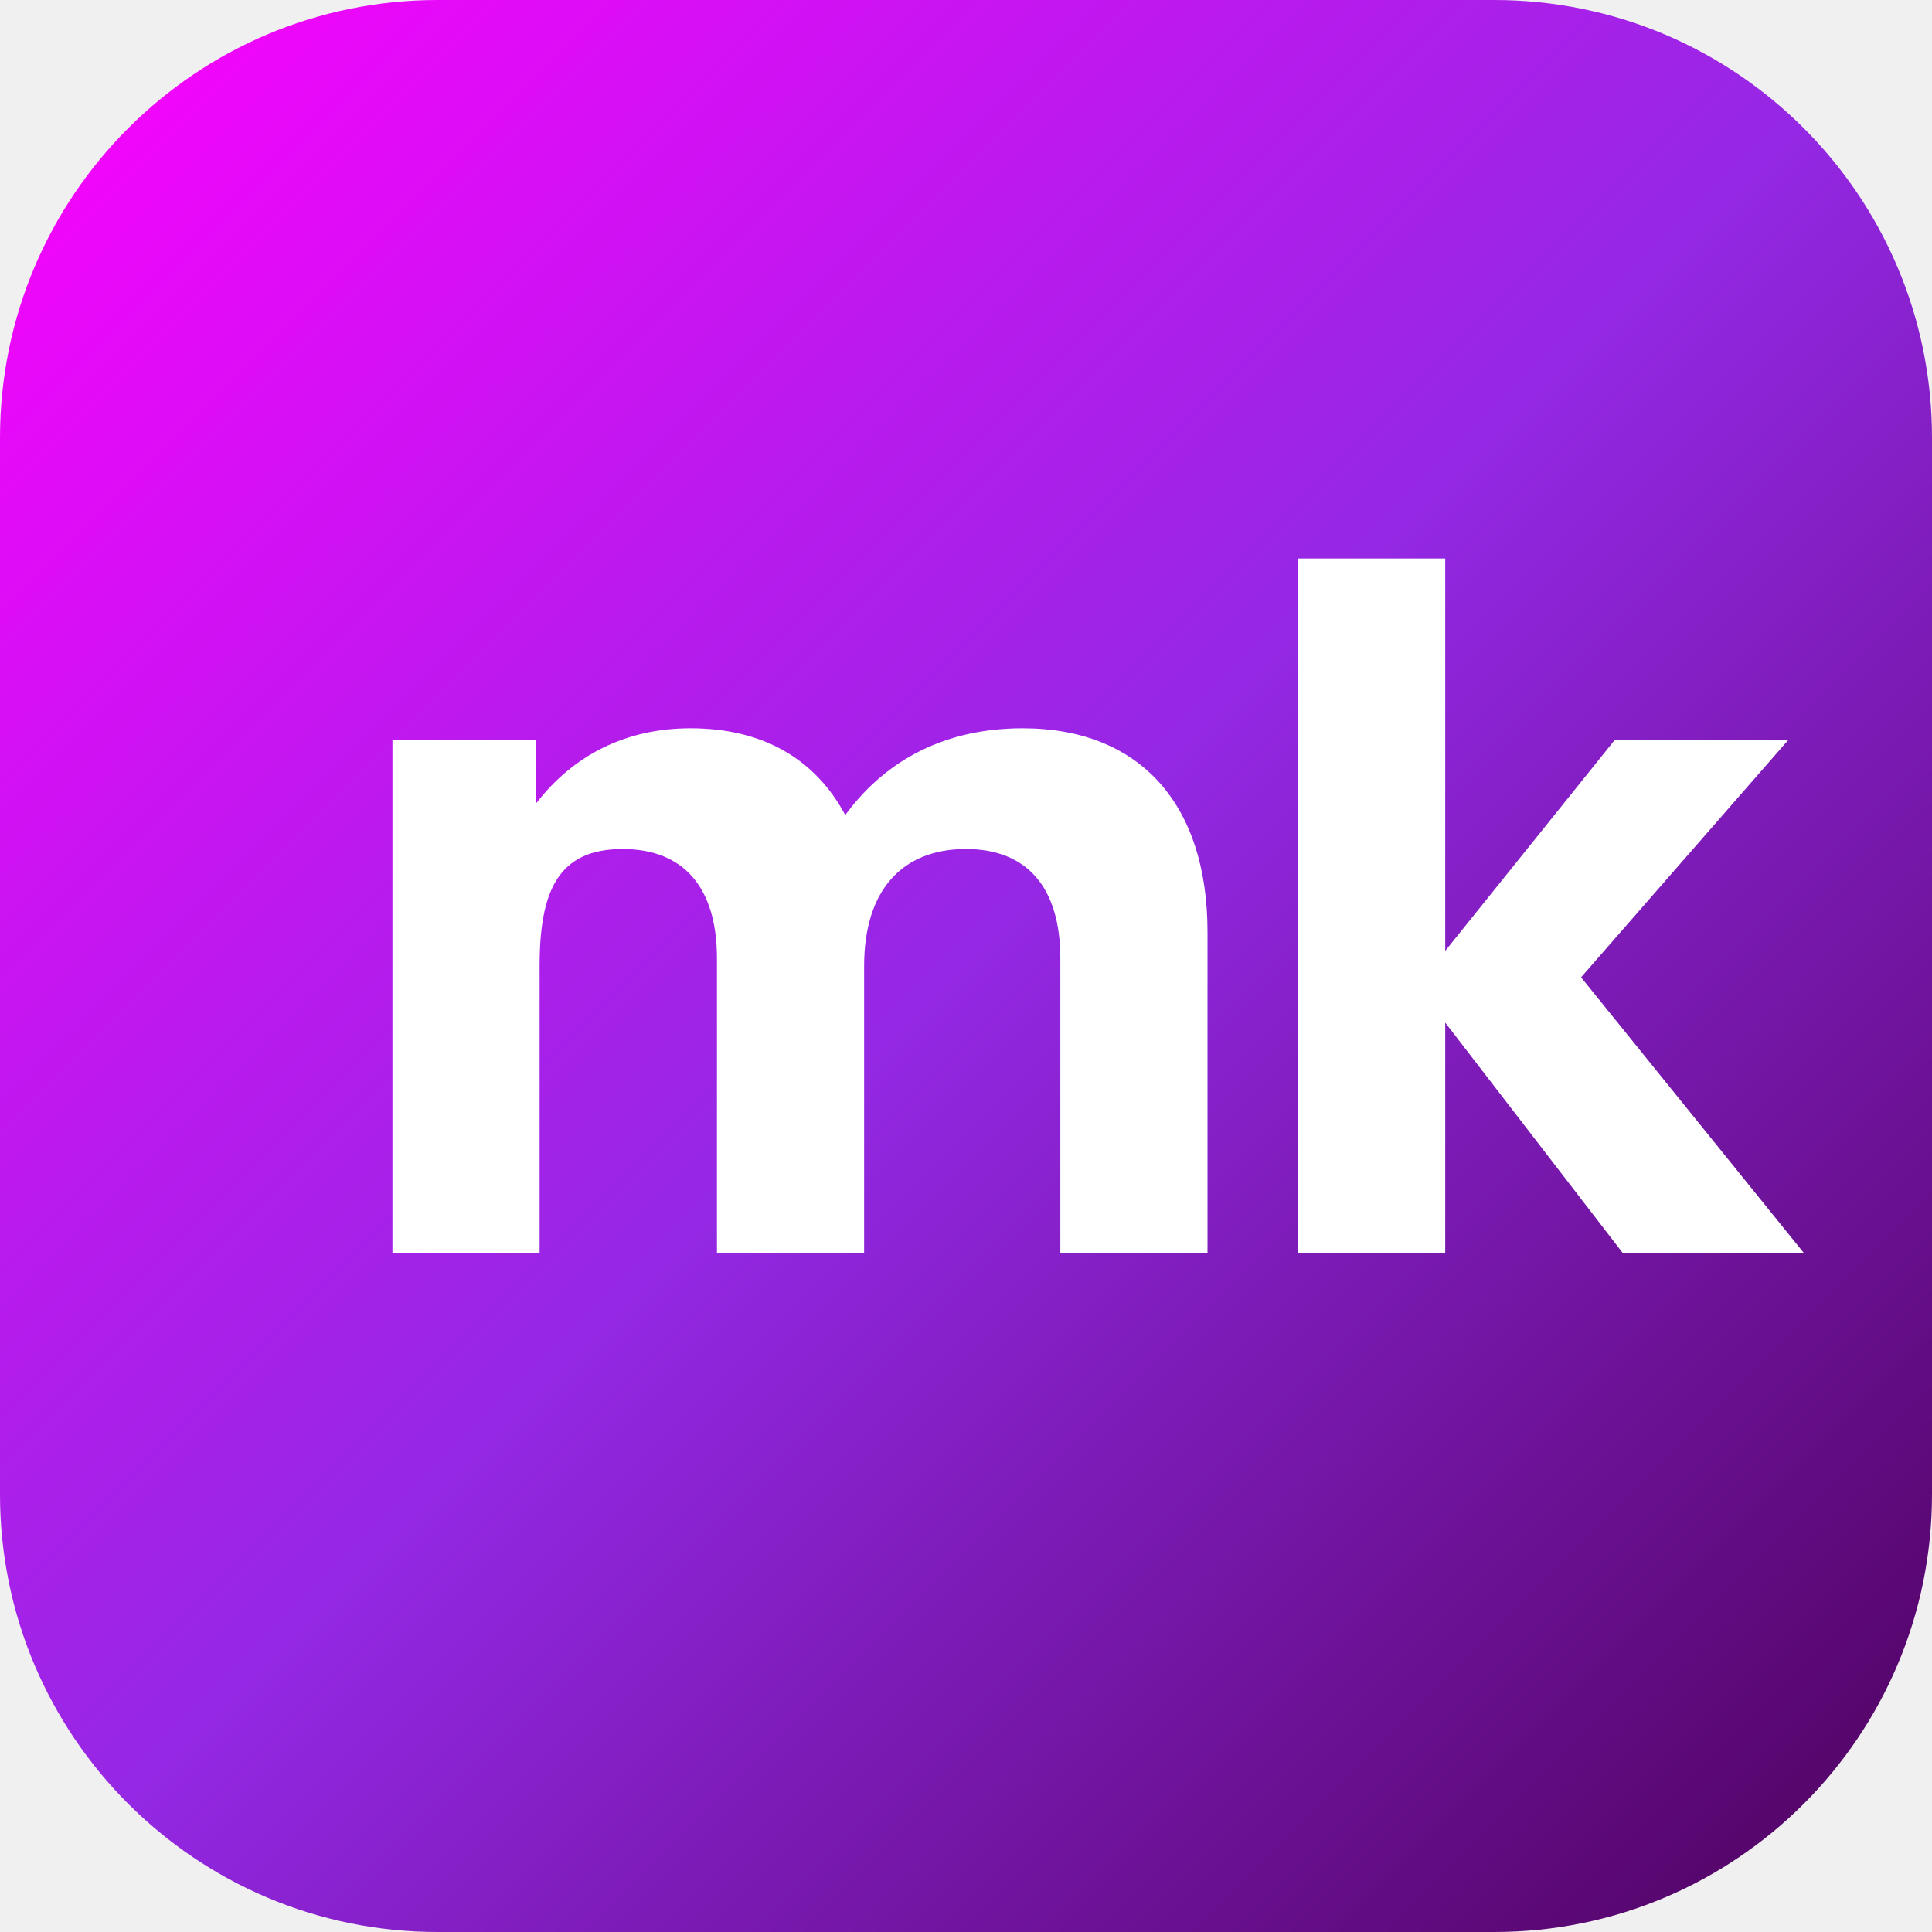
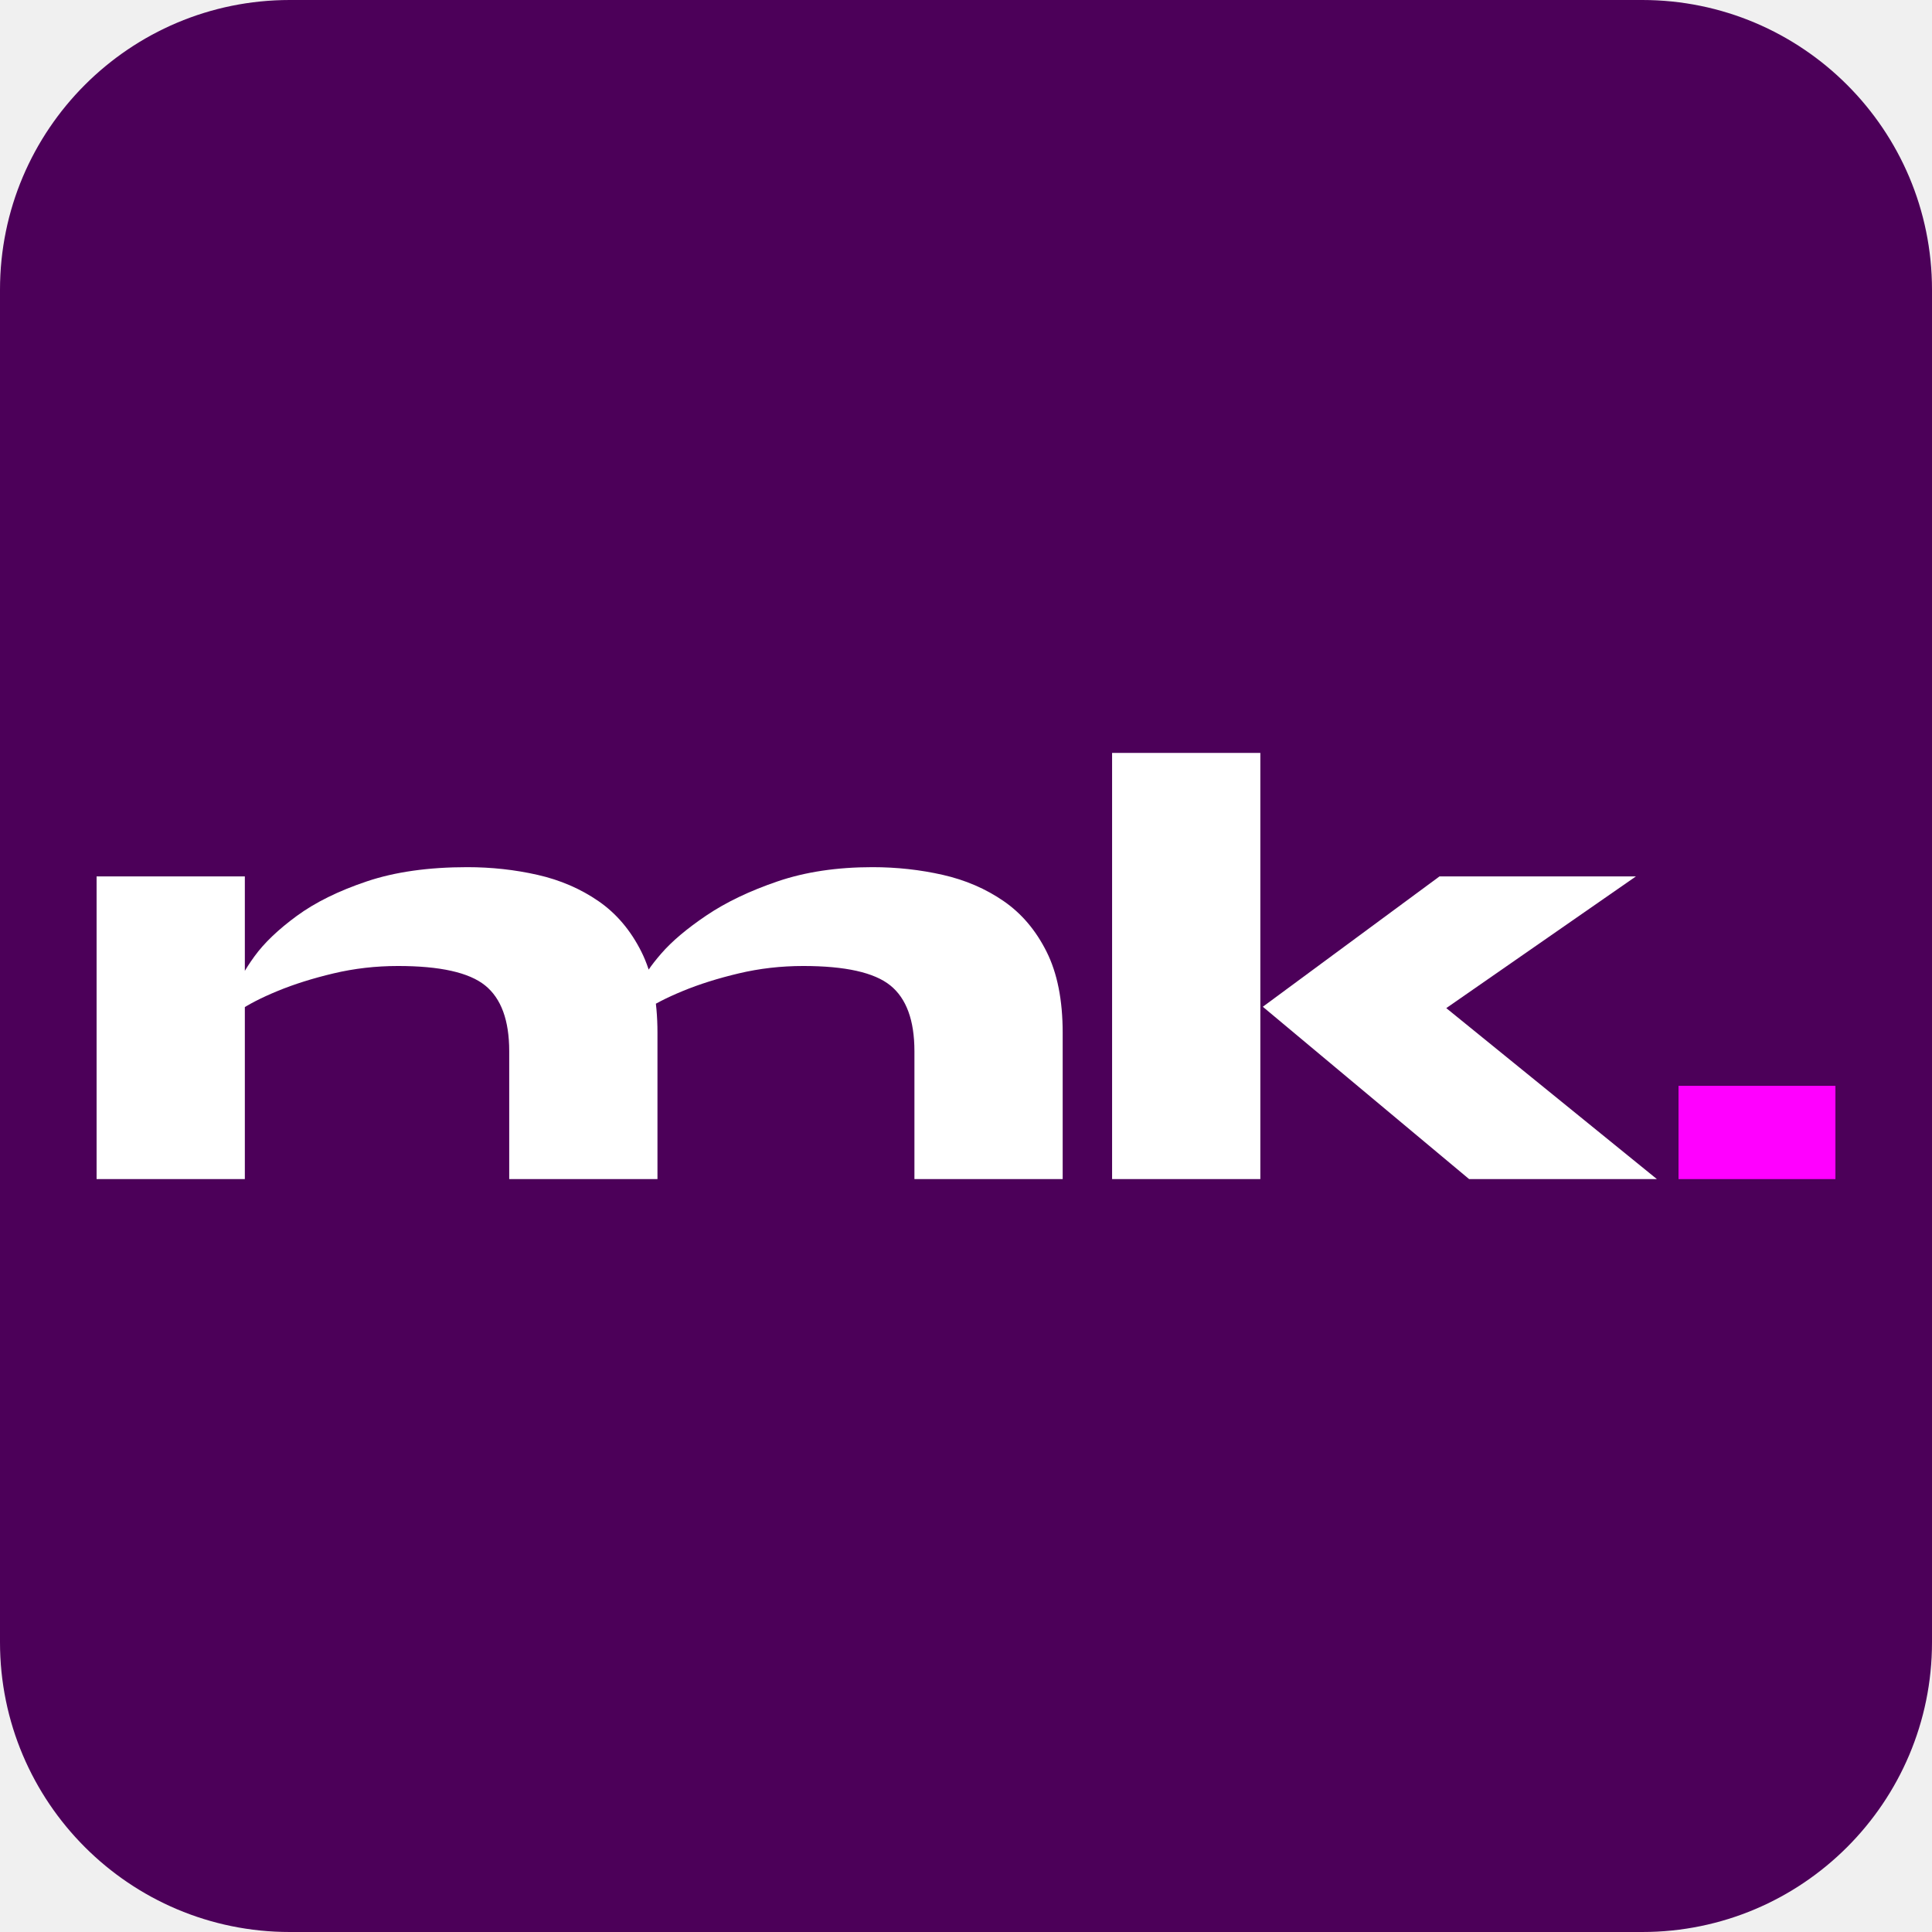
- <svg xmlns="http://www.w3.org/2000/svg" viewBox="0 0 512 512">
-   <defs>
-     <linearGradient id="g" x1="0%" y1="0%" x2="100%" y2="100%">
-       <stop offset="0%" stop-color="#ff00ff" />
-       <stop offset="50%" stop-color="#9428e4" />
-       <stop offset="100%" stop-color="#4c0059" />
-     </linearGradient>
-   </defs>
-   <rect width="512" height="512" rx="116" fill="url(#g)" />
-   <g fill="#ffffff">
-     <path d="M104 332 L104 196 L142 196 L142 213              C152 200 166 193 183 193              C202 193 216 201 224 216              C235 201 251 193 271 193              C302 193 320 213 320 247              L320 332 L281 332 L281 254              C281 235 272 225 256 225              C239 225 229 236 229 256              L229 332 L190 332 L190 254              C190 235 181 225 165 225              C148 225 143 236 143 256              L143 332 Z" />
-     <path d="M344 332 L344 148 L383 148 L383 252              L428 196 L474 196 L419 259              L478 332 L430 332 L383 271              L383 332 Z" />
+ <svg xmlns="http://www.w3.org/2000/svg" viewBox="0 0 1000.0 1000.0">
+   <rect width="1000.0" height="1000.0" rx="150" fill="#4c0059" />
+   <g transform="translate(35.61 610.30) scale(0.31972)">
+     <path fill="#ffffff" d="M45 -490H285V0H45ZM645 -505Q704 -505 759.0 -492.5Q814 -480 857.5 -450.0Q901 -420 927.0 -368.0Q953 -316 953 -237V0H713V-207Q713 -282 674.0 -313.5Q635 -345 533 -345Q479 -345 428.5 -333.0Q378 -321 338.0 -304.5Q298 -288 275 -272L273 -310Q277 -328 300.5 -360.5Q324 -393 369.0 -426.0Q414 -459 482.5 -482.0Q551 -505 645 -505ZM1301 -505Q1360 -505 1415.0 -492.5Q1470 -480 1513.5 -450.0Q1557 -420 1583.0 -368.0Q1609 -316 1609 -237V0H1369V-207Q1369 -282 1330.0 -313.5Q1291 -345 1189 -345Q1135 -345 1084.5 -333.0Q1034 -321 994.0 -304.5Q954 -288 931 -272L929 -320Q933 -335 959.0 -365.0Q985 -395 1032.5 -427.0Q1080 -459 1147.5 -482.0Q1215 -505 1301 -505Z" />
+     <path fill="#ffffff" d="M1689 -690H1929V0H1689ZM2537 -490 2141 -215 2146 -345 2571 0H2267L1933 -279L2219 -490Z" />
+     <path fill="#ff00ff" d="M2860 -151V0H2606V-151Z" />
  </g>
</svg>
